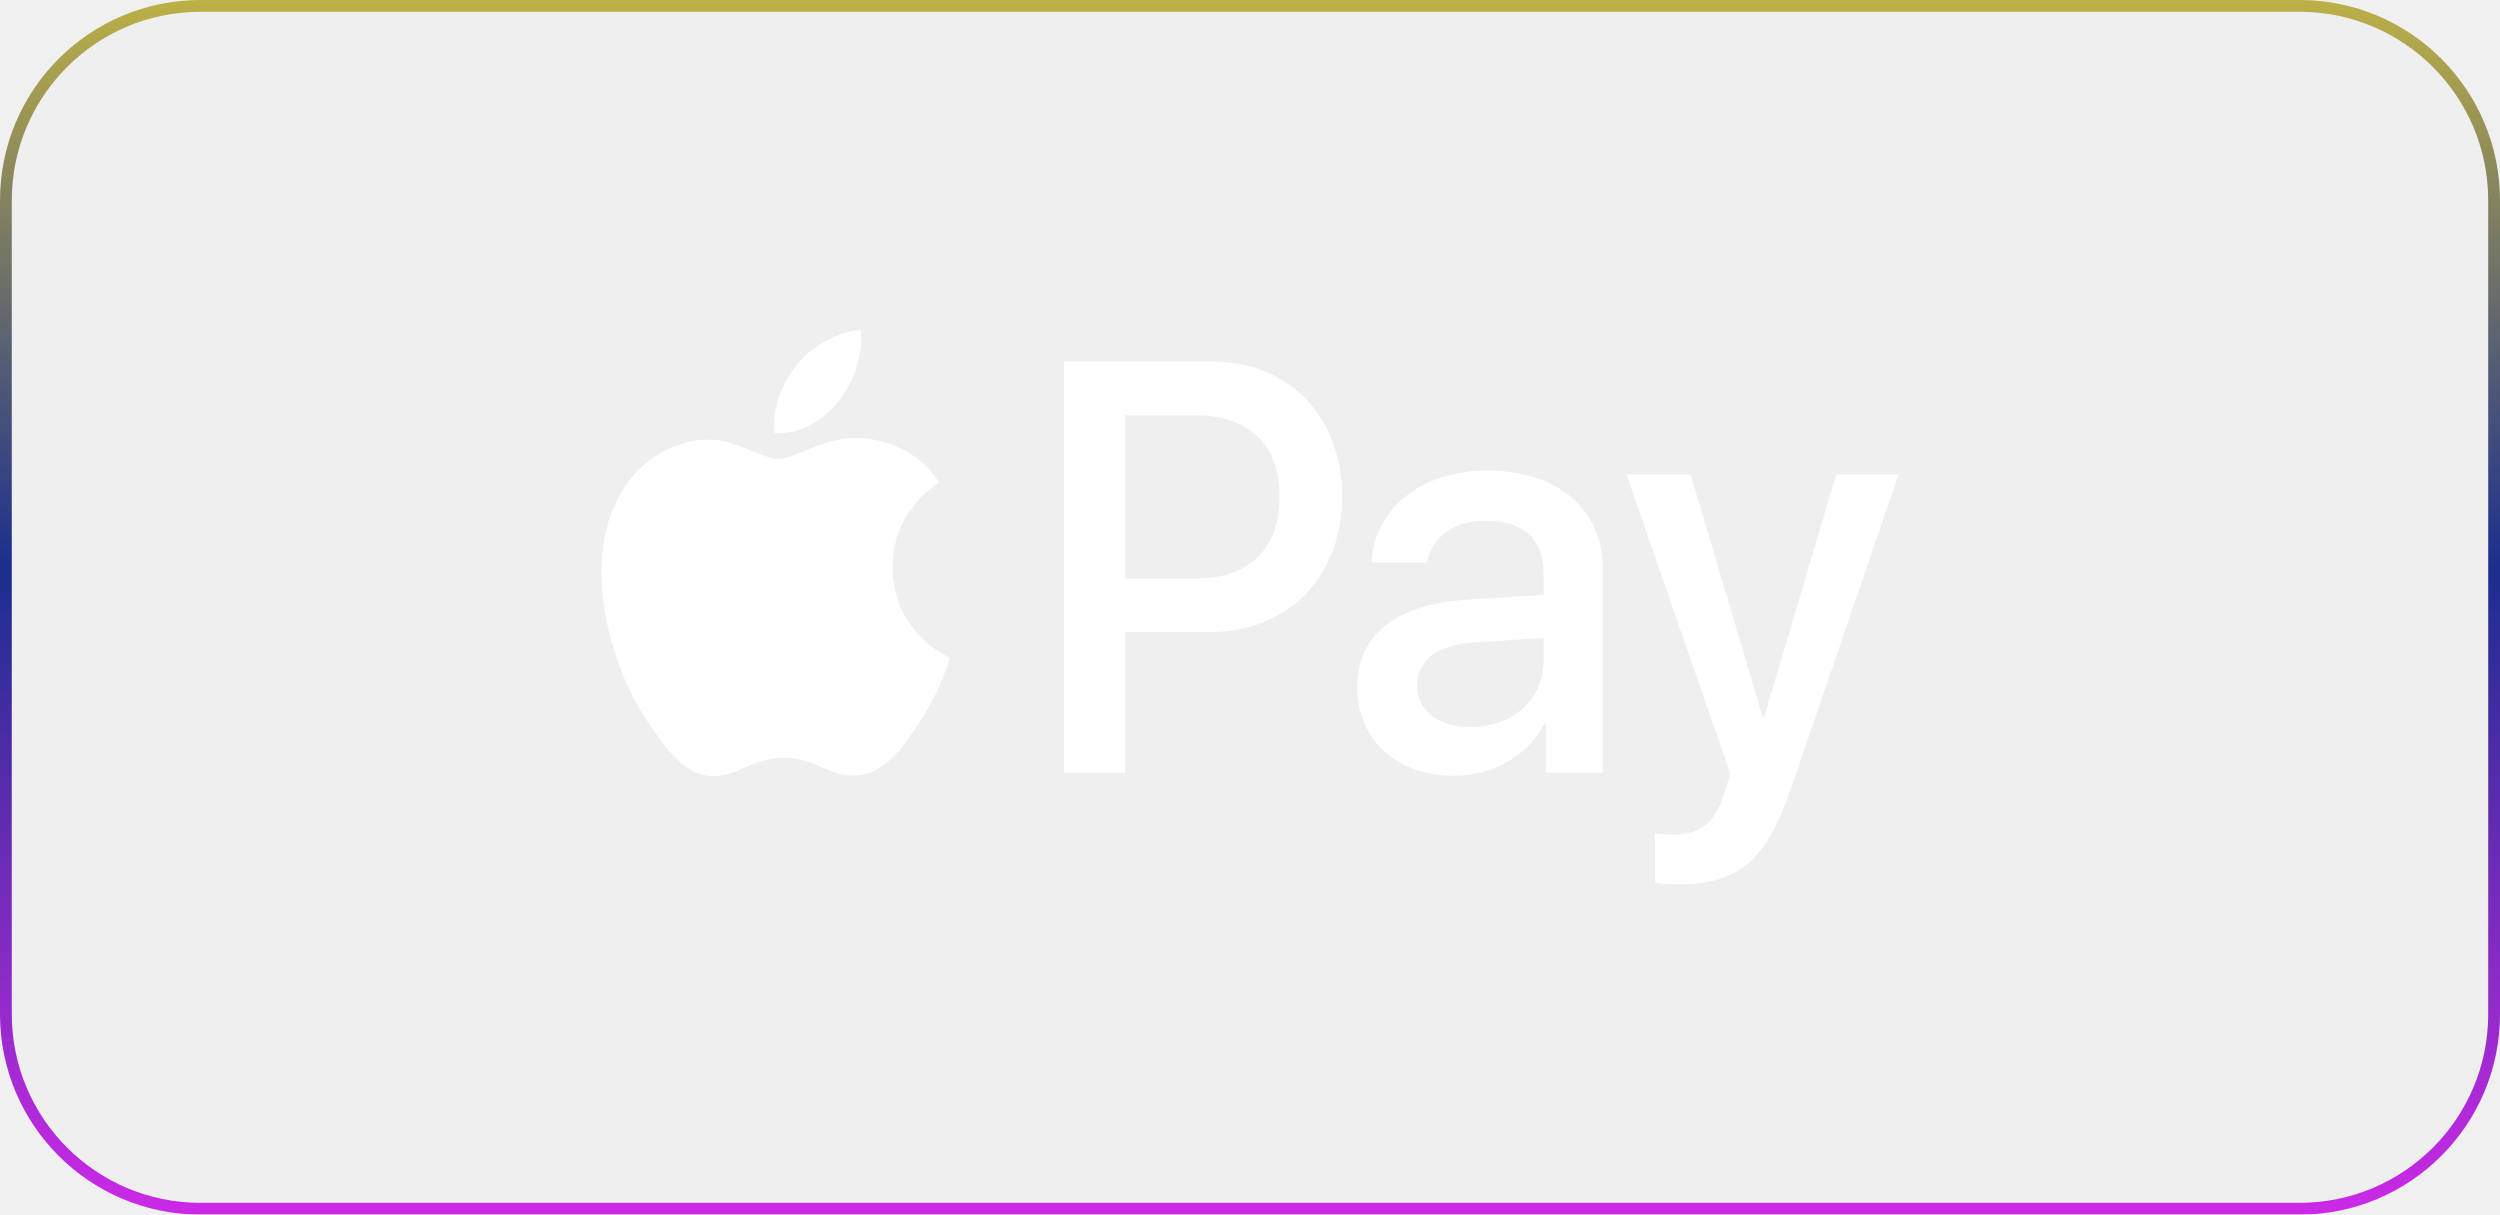
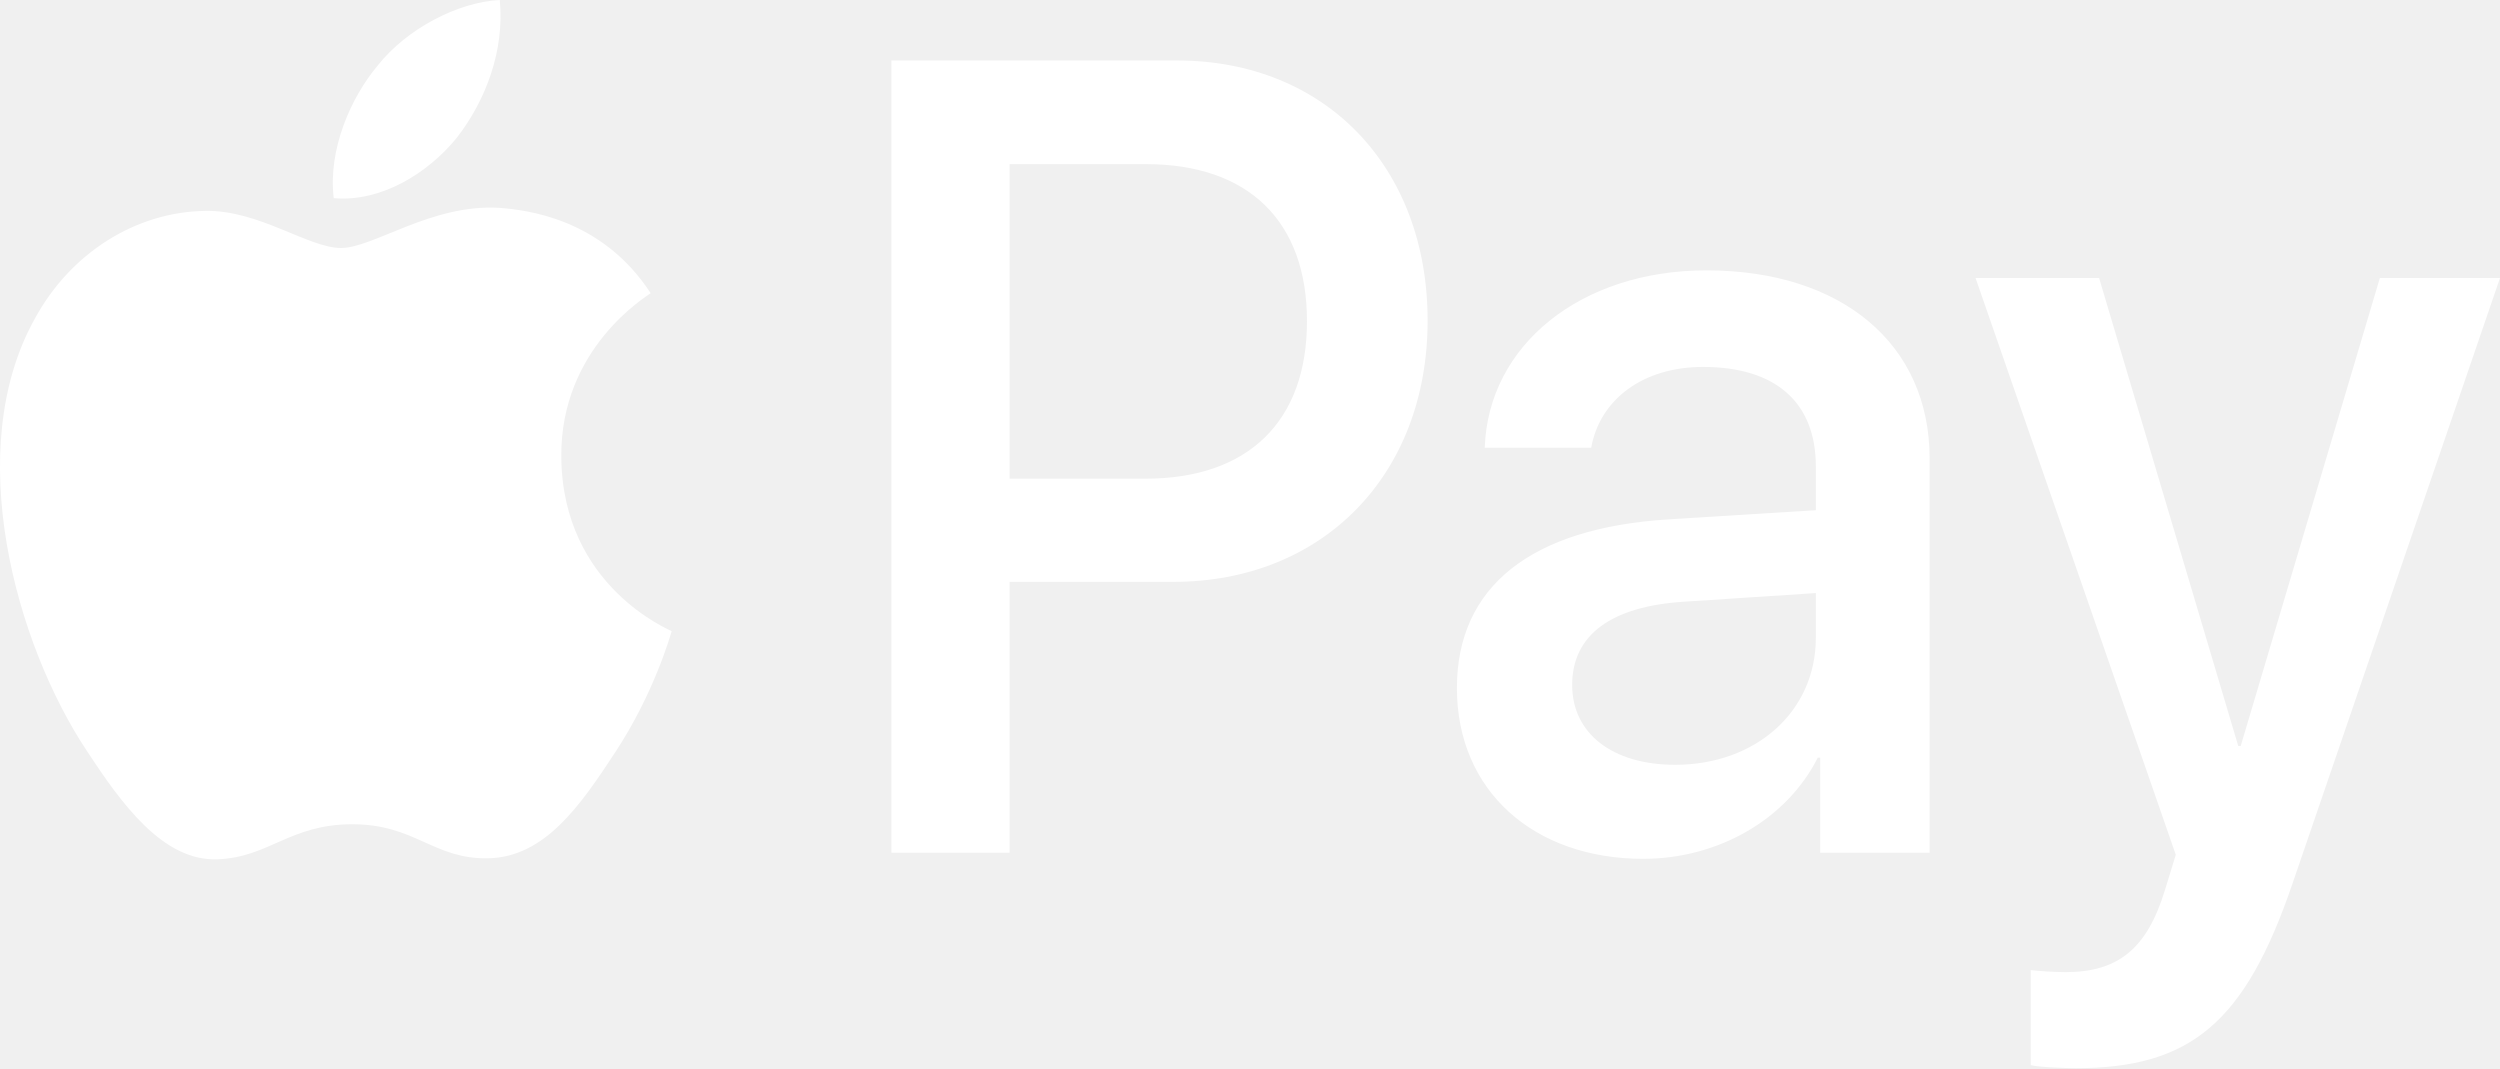
- <svg xmlns="http://www.w3.org/2000/svg" width="212" height="103" fill="none">
-   <g clip-path="url(#a)">
-     <g filter="url(#b)">
-       <rect width="212" height="103" fill="#D9D9D9" fill-opacity=".05" rx="17" />
-       <rect width="211" height="102" x=".5" y=".5" stroke="url(#c)" rx="16.5" />
-     </g>
-     <path fill="#fff" d="M71.1 34.06c-1.29 1.587-3.353 2.84-5.416 2.66-.257-2.146.752-4.427 1.934-5.836 1.29-1.632 3.546-2.795 5.372-2.884.215 2.236-.623 4.427-1.89 6.06Zm1.868 3.085c-2.986-.179-5.543 1.766-6.961 1.766-1.44 0-3.61-1.677-5.974-1.632-3.072.045-5.93 1.856-7.499 4.74-3.223 5.77-.837 14.31 2.278 19.006 1.526 2.326 3.352 4.875 5.759 4.785 2.277-.09 3.18-1.543 5.93-1.543 2.772 0 3.567 1.543 5.973 1.499 2.493-.045 4.061-2.326 5.587-4.651 1.74-2.639 2.45-5.21 2.492-5.344-.043-.045-4.813-1.946-4.856-7.67-.043-4.785 3.76-7.065 3.932-7.2-2.148-3.309-5.5-3.667-6.66-3.756Zm17.254-6.484v34.858h5.2V53.602h7.198c6.575 0 11.195-4.696 11.195-11.493 0-6.797-4.534-11.448-11.023-11.448h-12.57Zm5.2 4.561h5.995c4.512 0 7.091 2.505 7.091 6.91 0 4.404-2.579 6.93-7.112 6.93h-5.974v-13.84Zm27.89 30.566c3.266 0 6.296-1.722 7.671-4.45h.107v4.181h4.813V48.17c0-5.031-3.867-8.274-9.819-8.274-5.522 0-9.605 3.287-9.755 7.804h4.684c.387-2.147 2.299-3.555 4.92-3.555 3.181 0 4.964 1.543 4.964 4.382v1.923l-6.489.403c-6.038.38-9.304 2.951-9.304 7.423 0 4.517 3.374 7.513 8.208 7.513Zm1.397-4.137c-2.772 0-4.534-1.386-4.534-3.51 0-2.191 1.697-3.466 4.942-3.667l5.78-.38v1.967c0 3.265-2.664 5.59-6.188 5.59ZM142.328 75c5.071 0 7.456-2.012 9.54-8.117L161 40.231h-5.286l-6.124 20.593h-.107l-6.124-20.593h-5.436l8.81 25.378-.473 1.543c-.795 2.616-2.084 3.622-4.383 3.622a15.65 15.65 0 0 1-1.526-.09v4.182c.301.09 1.59.134 1.977.134Z" />
-   </g>
-   <defs>
-     <linearGradient id="c" x1="106" x2="106" y1="0" y2="103" gradientUnits="userSpaceOnUse">
-       <stop stop-color="#BCB046" />
-       <stop offset=".469" stop-color="#1B2E8E" />
-       <stop offset="1" stop-color="#CC29E7" />
-     </linearGradient>
-     <clipPath id="a">
-       <path fill="#fff" d="M0 0h212v103H0z" />
-     </clipPath>
-     <filter id="b" width="244" height="135" x="-16" y="-16" color-interpolation-filters="sRGB" filterUnits="userSpaceOnUse">
-       <feFlood flood-opacity="0" result="BackgroundImageFix" />
-       <feGaussianBlur in="BackgroundImageFix" stdDeviation="8" />
-       <feComposite in2="SourceAlpha" operator="in" result="effect1_backgroundBlur_1019_78" />
-       <feBlend in="SourceGraphic" in2="effect1_backgroundBlur_1019_78" result="shape" />
-     </filter>
-   </defs>
+ <svg xmlns="http://www.w3.org/2000/svg" width="110" height="47" fill="none">
+   <path fill="#fff" d="M20.1 6.06c-1.29 1.587-3.353 2.84-5.416 2.66-.257-2.146.752-4.427 1.934-5.836C17.908 1.252 20.164.09 21.99 0c.215 2.236-.623 4.427-1.89 6.06Zm1.868 3.085c-2.986-.179-5.543 1.767-6.961 1.767-1.44 0-3.61-1.677-5.974-1.633-3.072.045-5.93 1.856-7.499 4.74-3.223 5.77-.838 14.31 2.278 19.006 1.526 2.326 3.352 4.875 5.759 4.785 2.277-.09 3.18-1.543 5.93-1.543 2.772 0 3.567 1.543 5.973 1.498 2.493-.044 4.061-2.325 5.587-4.65 1.74-2.639 2.45-5.21 2.492-5.344-.043-.045-4.813-1.946-4.856-7.67-.043-4.785 3.76-7.065 3.932-7.2-2.148-3.309-5.5-3.666-6.66-3.756Zm17.254-6.484v34.858h5.2V25.602h7.198c6.575 0 11.195-4.696 11.195-11.493 0-6.797-4.534-11.448-11.023-11.448h-12.57Zm5.2 4.561h5.995c4.512 0 7.09 2.504 7.09 6.91 0 4.404-2.578 6.93-7.111 6.93h-5.974V7.223Zm27.89 30.566c3.266 0 6.296-1.722 7.67-4.45h.108v4.181h4.813V20.17c0-5.032-3.867-8.274-9.82-8.274-5.521 0-9.604 3.287-9.754 7.804h4.684c.387-2.147 2.3-3.555 4.92-3.555 3.18 0 4.964 1.543 4.964 4.382v1.923l-6.49.403c-6.037.38-9.303 2.951-9.303 7.423 0 4.517 3.374 7.513 8.208 7.513Zm1.397-4.137c-2.772 0-4.534-1.386-4.534-3.51 0-2.191 1.698-3.466 4.942-3.667l5.78-.38v1.967c0 3.265-2.664 5.59-6.188 5.59ZM91.328 47c5.07 0 7.456-2.012 9.54-8.117L110 12.231h-5.286l-6.123 20.593h-.108L92.36 12.231h-5.436l8.81 25.378-.473 1.543c-.795 2.616-2.084 3.622-4.383 3.622-.408 0-1.204-.045-1.526-.09v4.182c.301.09 1.59.134 1.977.134Z" />
</svg>
